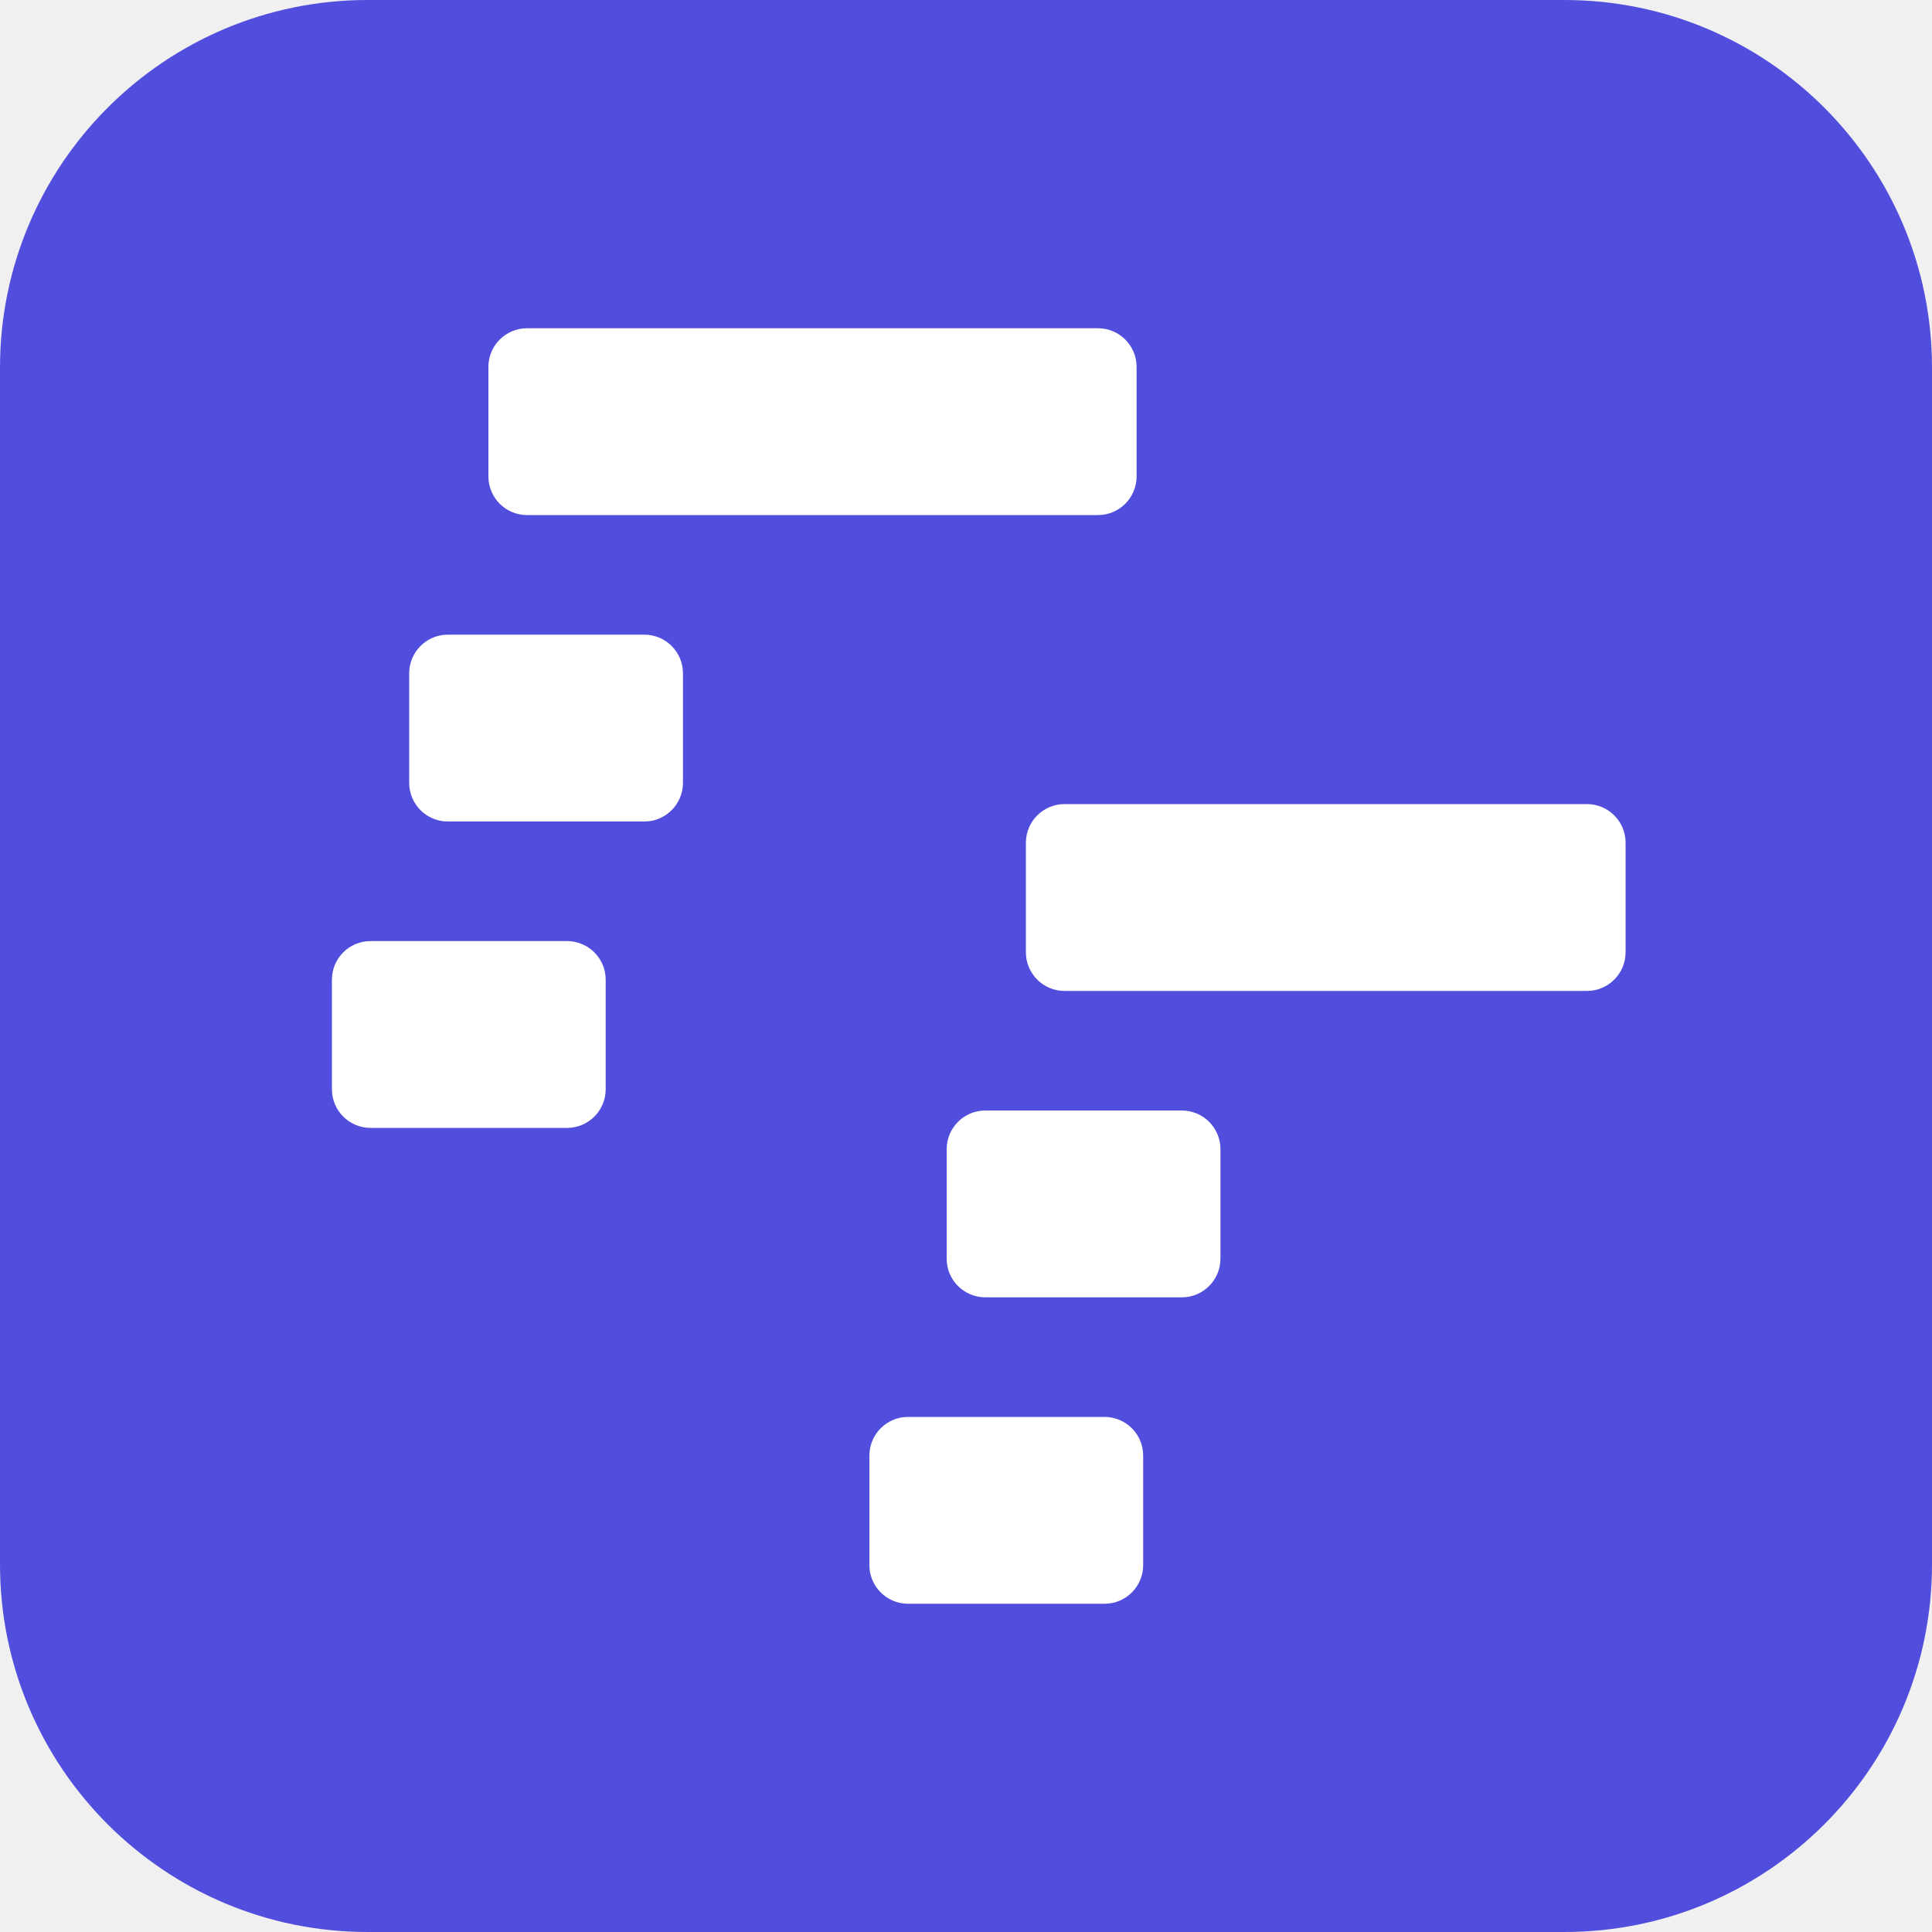
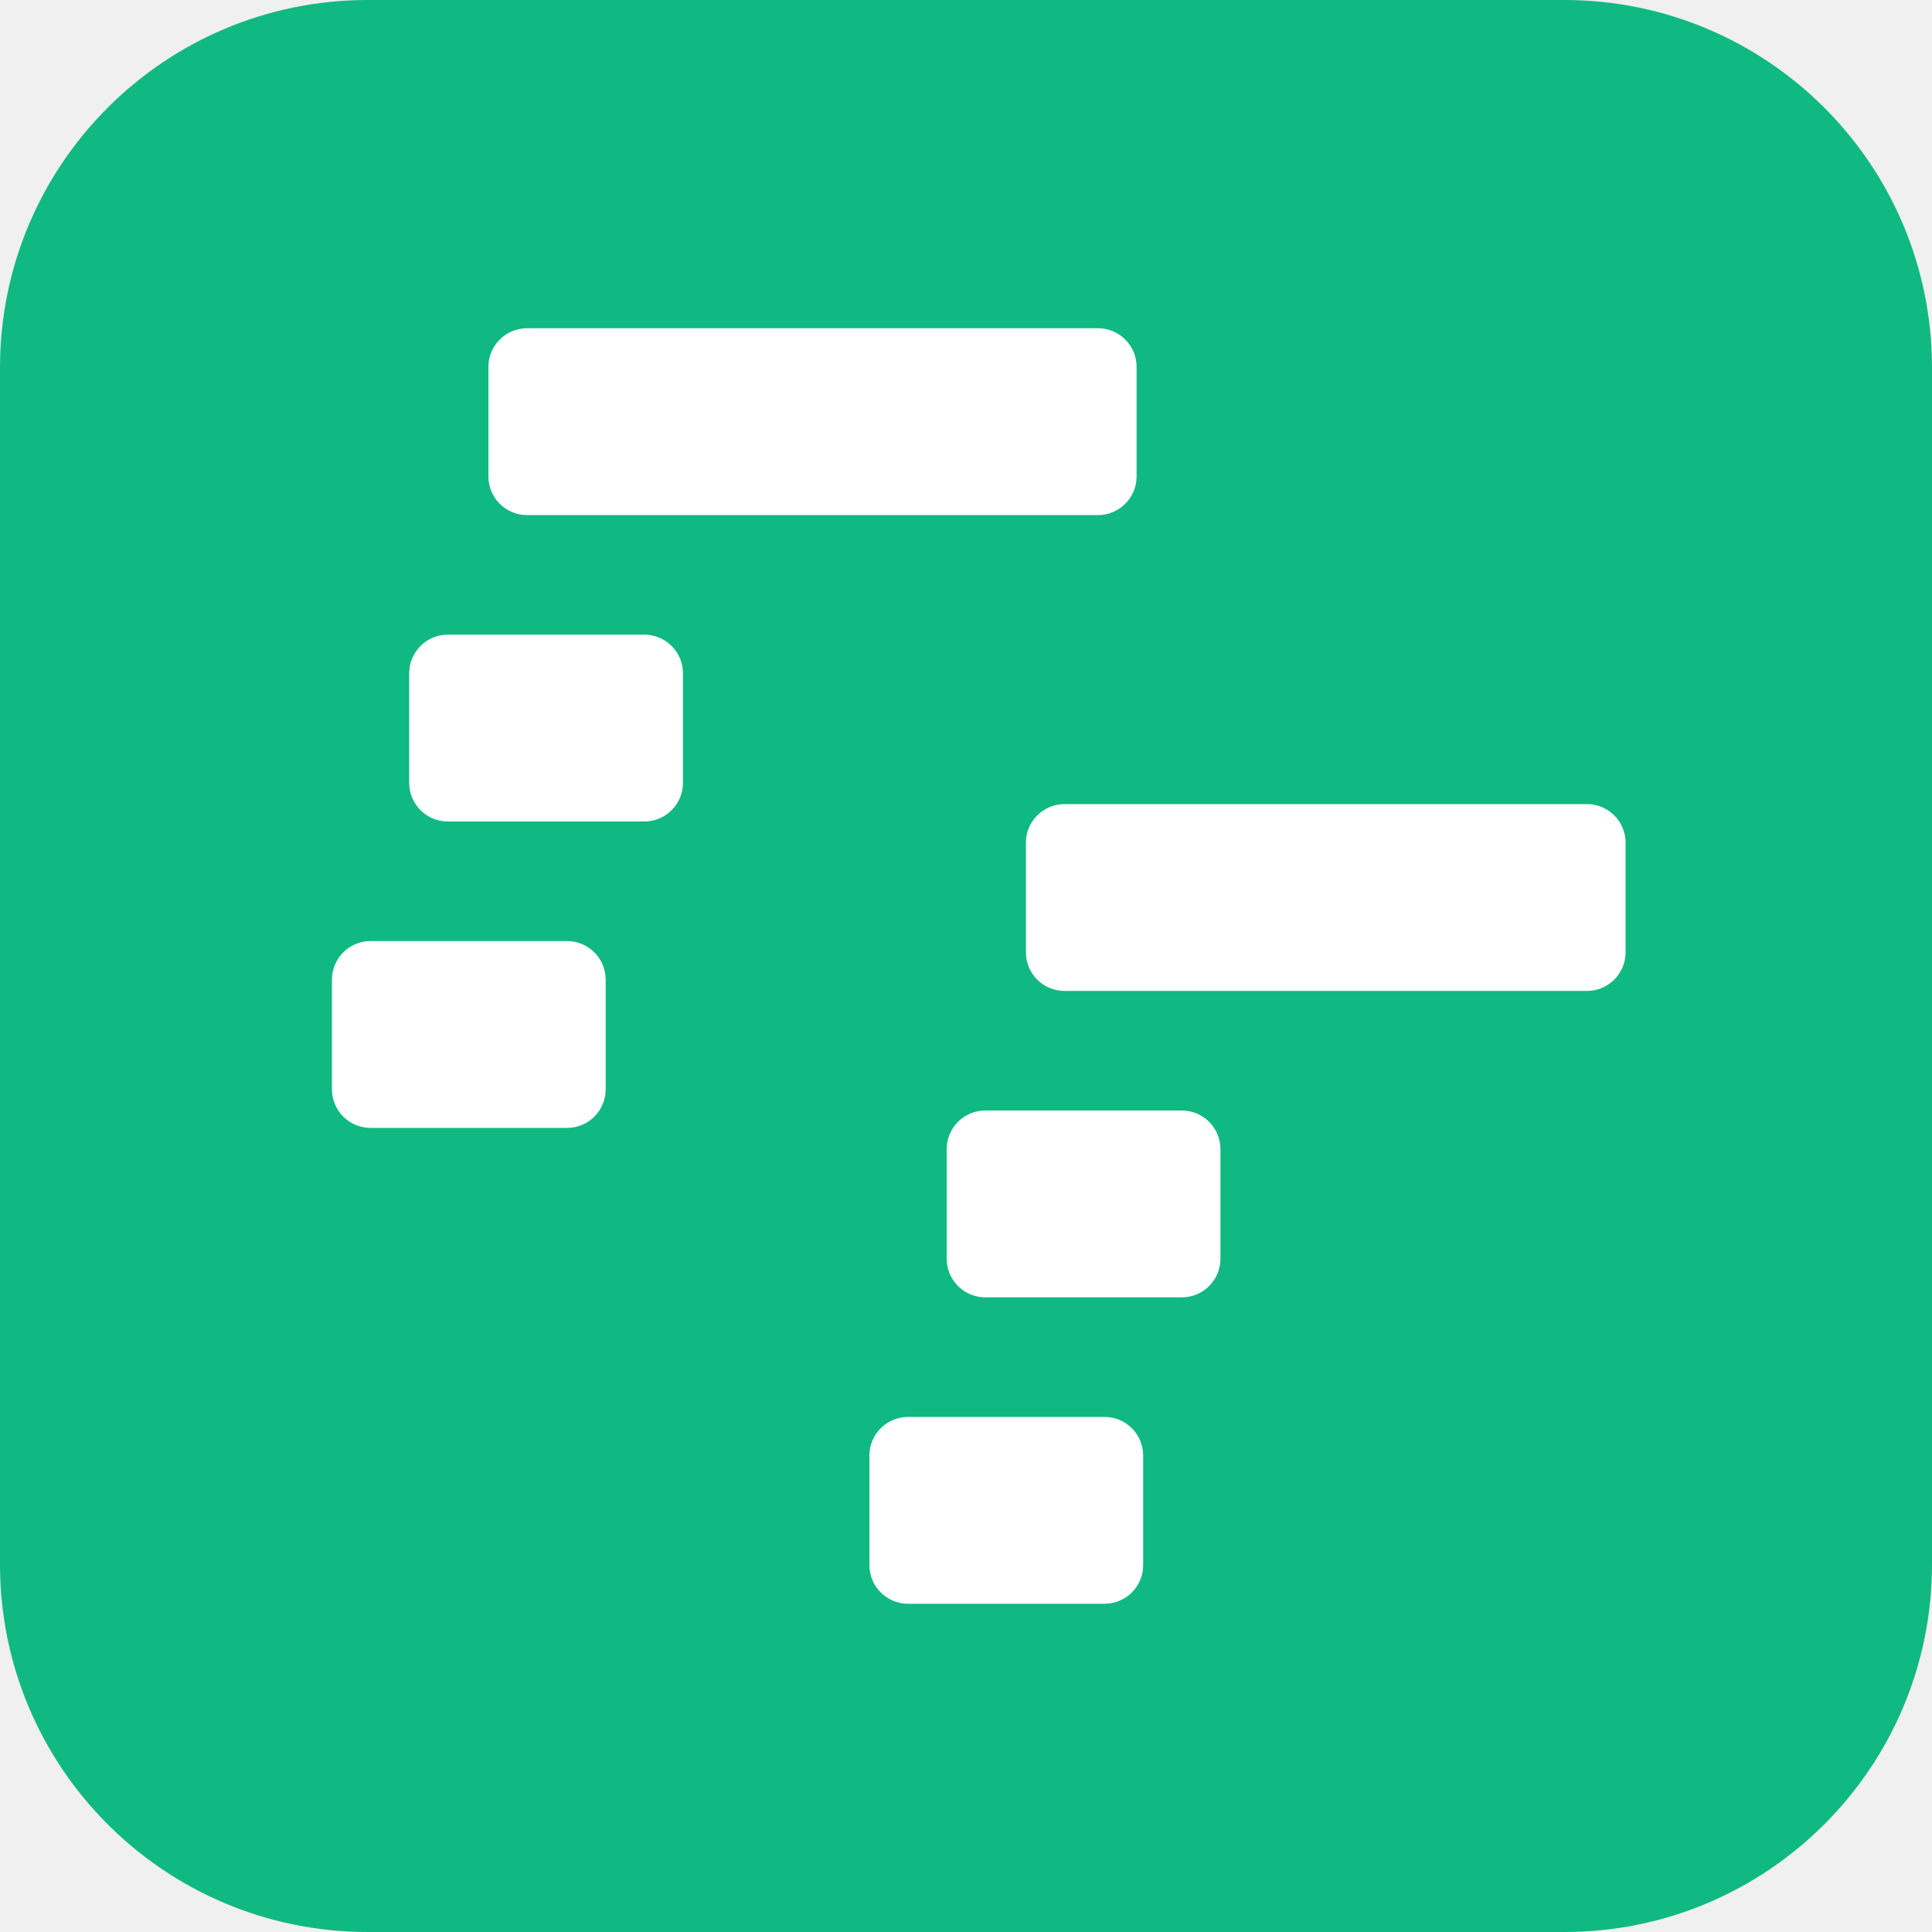
<svg xmlns="http://www.w3.org/2000/svg" version="1.1" id="_Слой_1" data-name="Слой_1" viewBox="0 0 100 100" width="100" height="100">
  <defs>
    <style>
      .st0 {
        fill: #fff;
      }

      .st1 {
-         fill: #524edd;
+         fill: #10b981;
      }
    </style>
  </defs>
  <rect class="st1" width="100" height="100" rx="19.03" ry="19.03" />
  <g>
    <g>
      <rect class="st0" x="25.28" y="16.99" width="33.55" height="9.67" rx="2" ry="2" />
      <rect class="st0" x="21.18" y="32.85" width="14.17" height="9.67" rx="2" ry="2" />
      <rect class="st0" x="17.18" y="48.71" width="14.17" height="9.67" rx="2" ry="2" />
    </g>
    <g>
      <rect class="st0" x="53.1" y="41.62" width="31.04" height="9.67" rx="2" ry="2" />
      <rect class="st0" x="49" y="57.48" width="14.17" height="9.67" rx="2" ry="2" />
      <rect class="st0" x="45" y="73.34" width="14.17" height="9.67" rx="2" ry="2" />
    </g>
  </g>
</svg>
